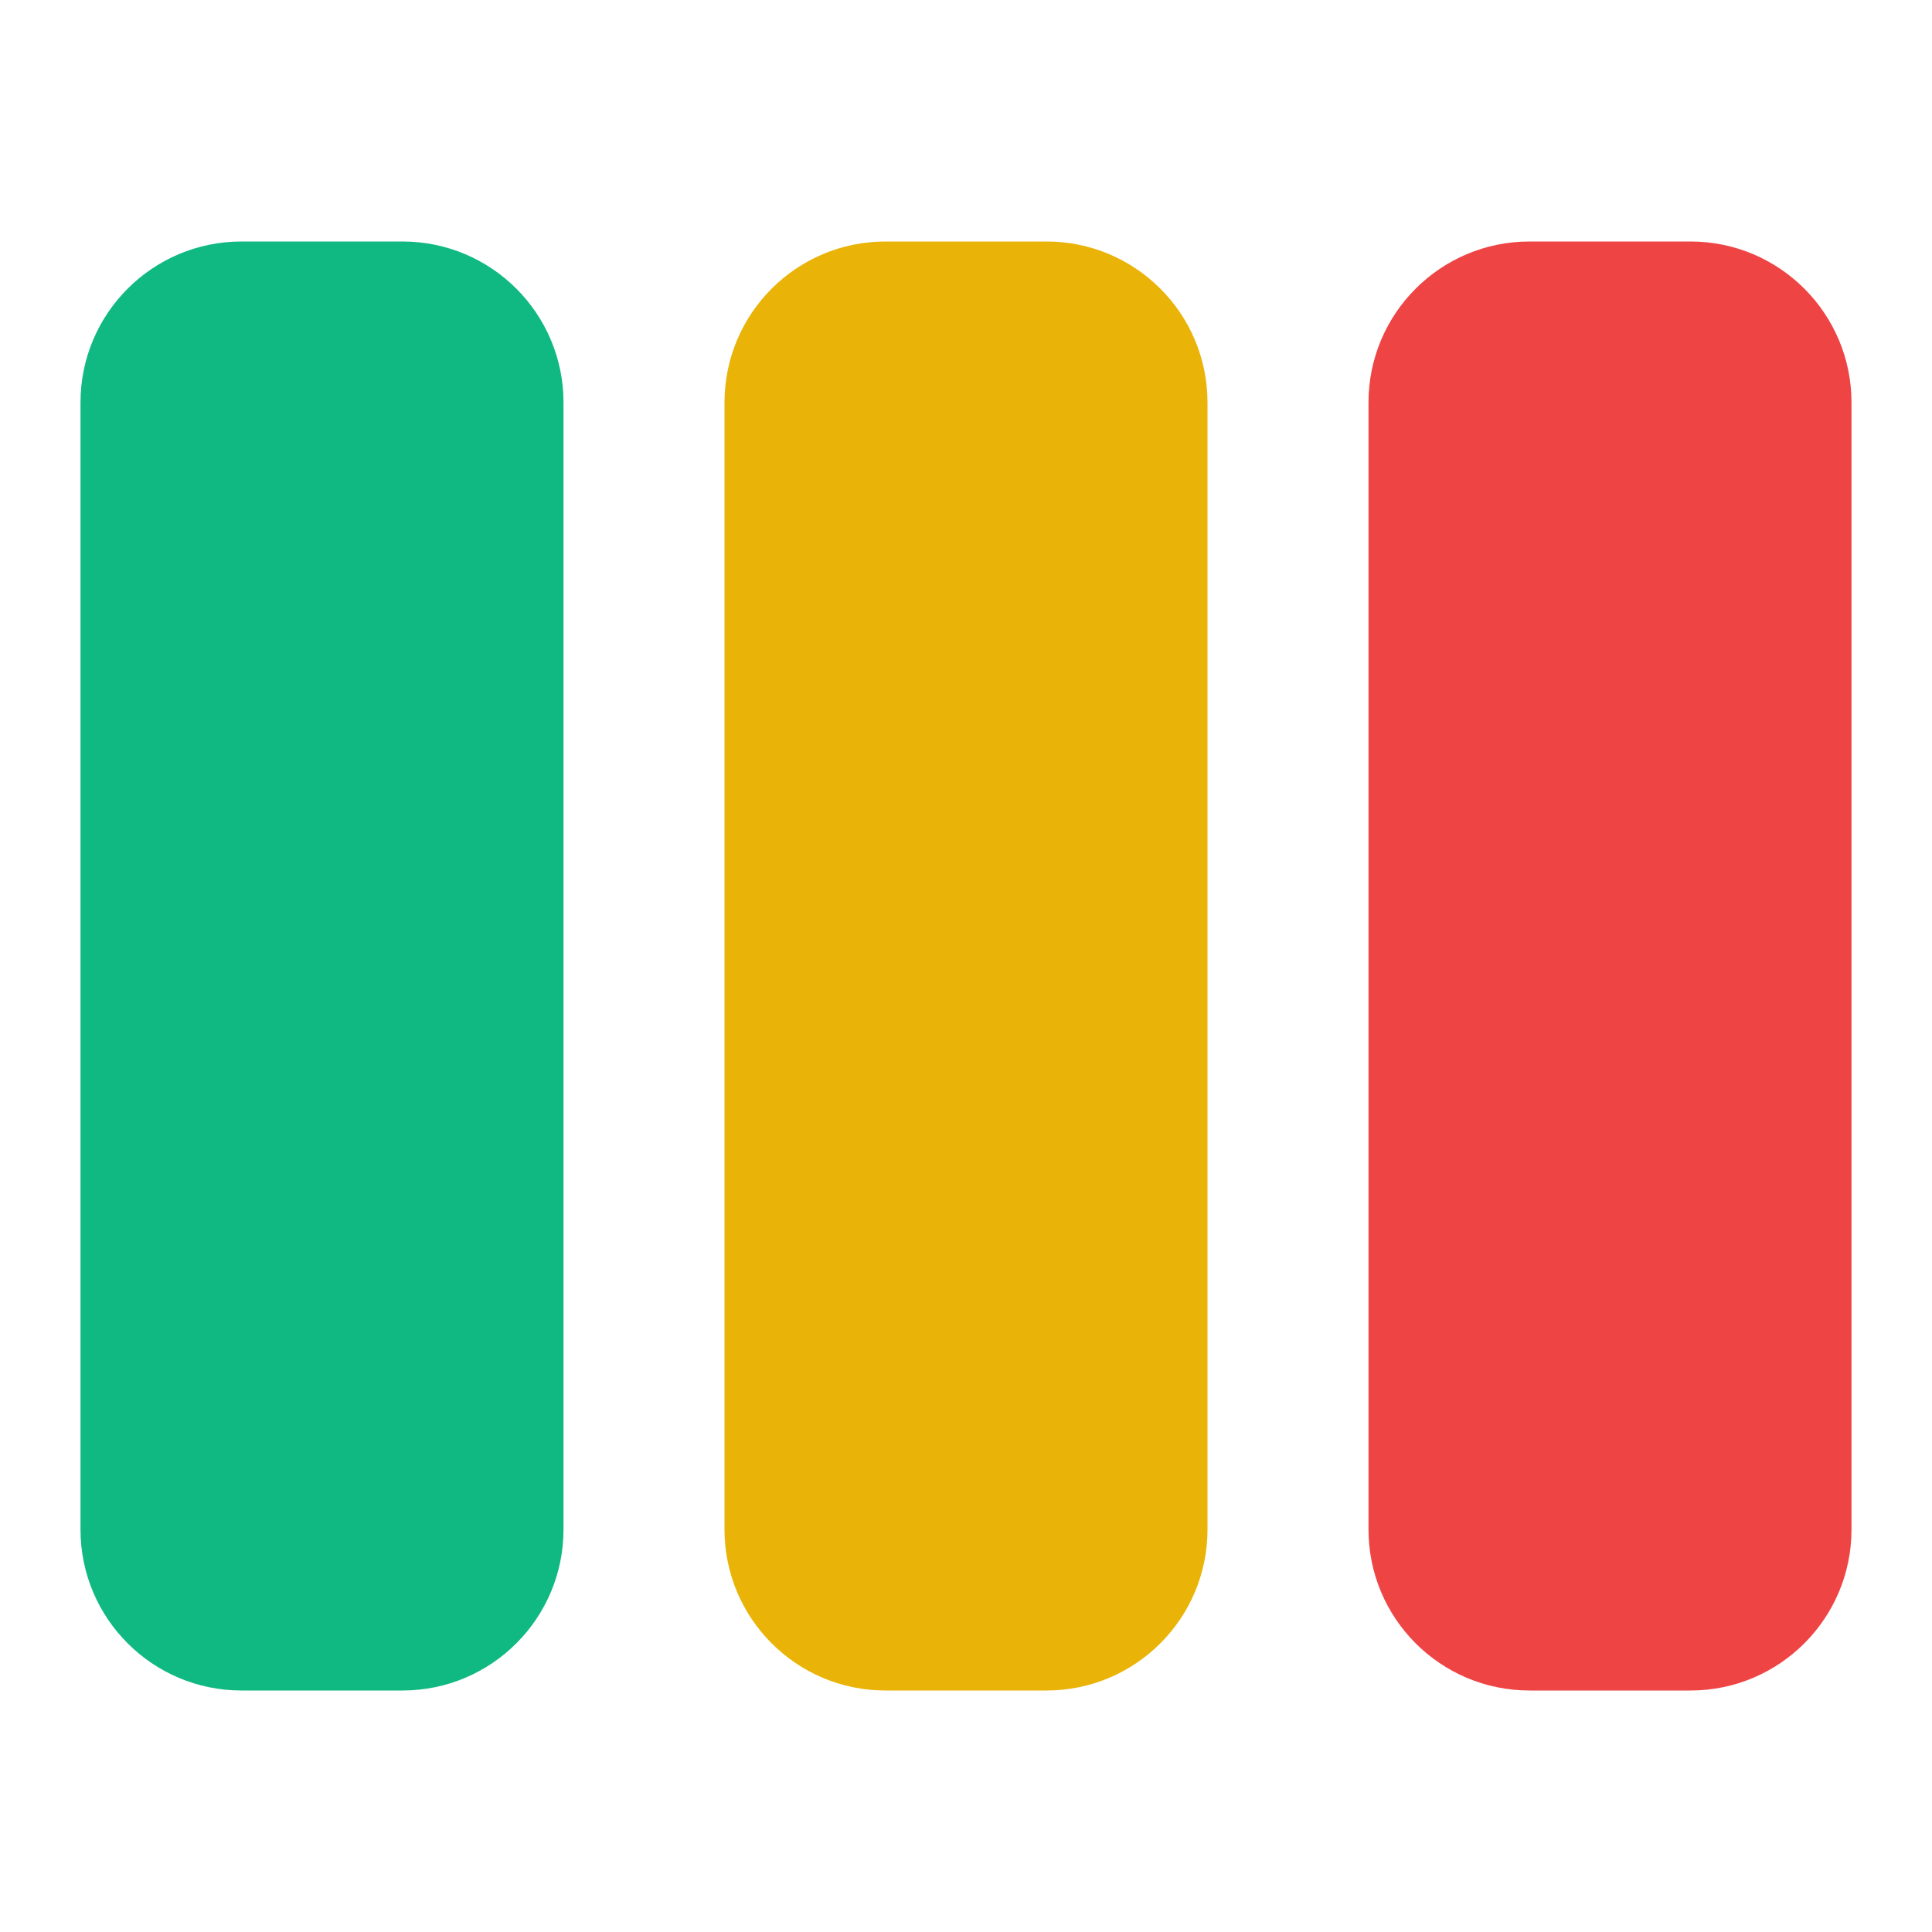
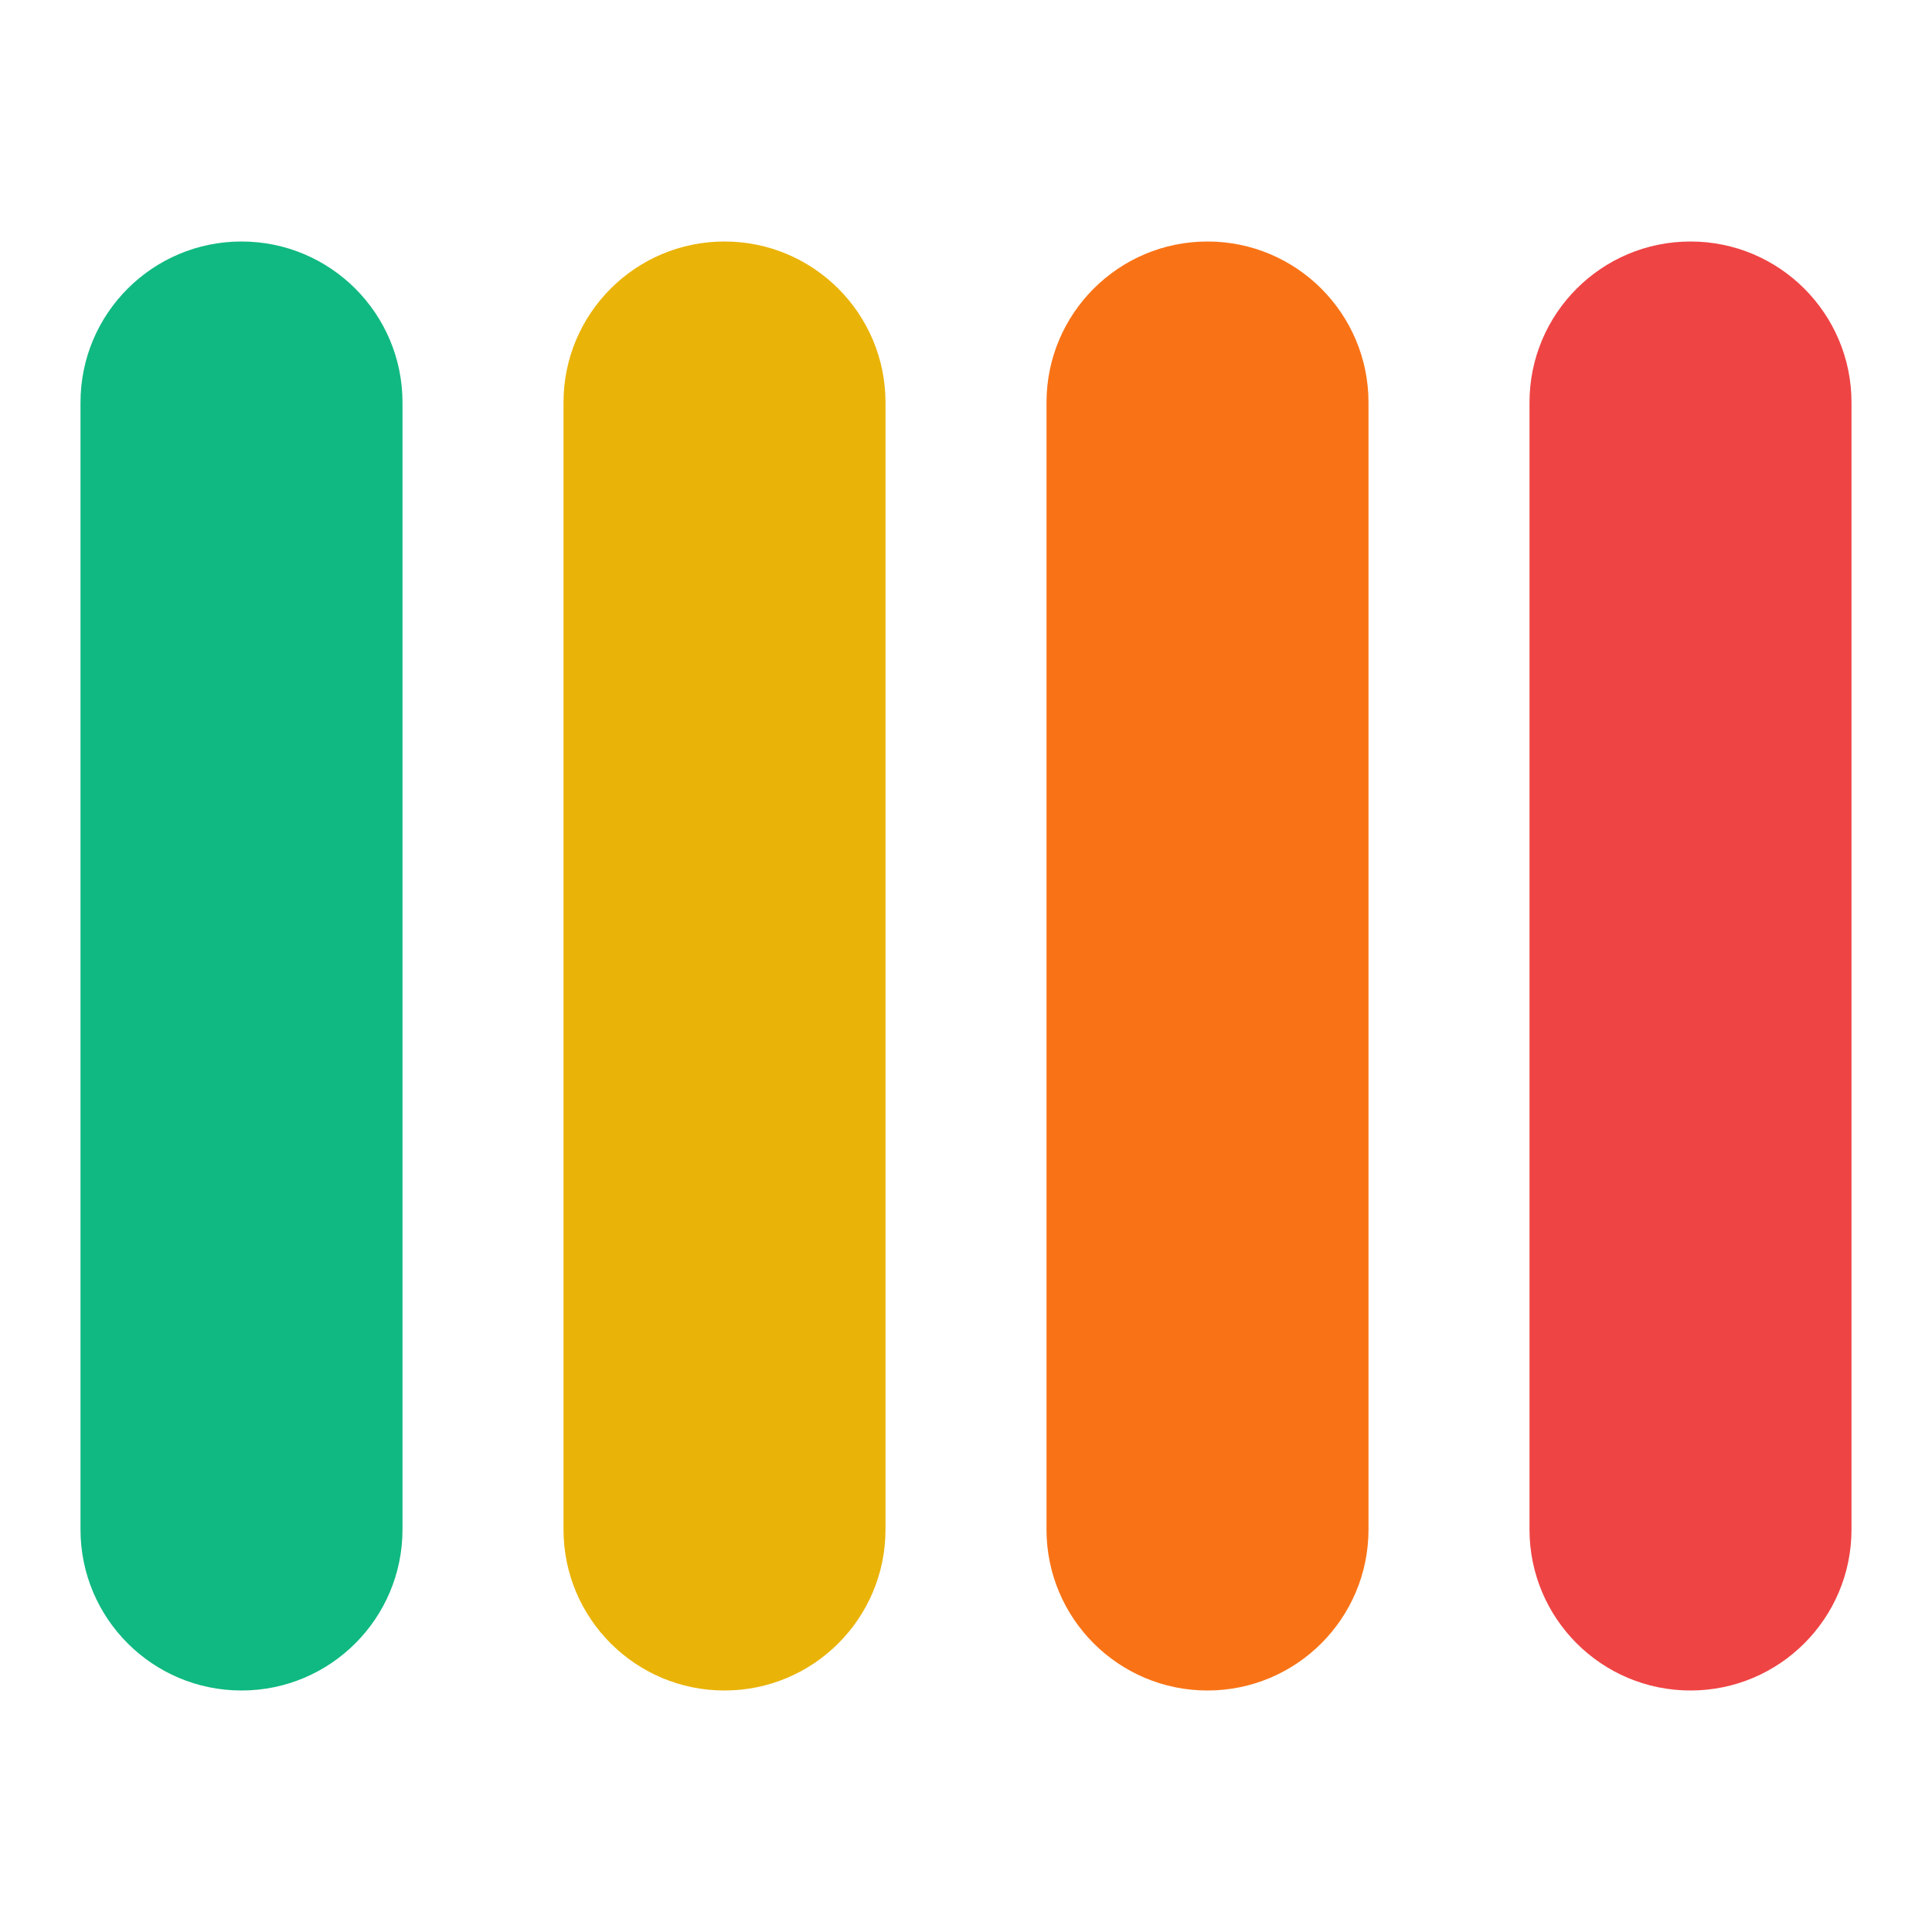
<svg xmlns="http://www.w3.org/2000/svg" width="32" height="32" viewBox="0 0 24 24">
-   <rect x="1" y="3" width="6" height="18" rx="2" fill="#10b981" />
-   <rect x="9" y="3" width="6" height="18" rx="2" fill="#eab308" />
-   <rect x="17" y="3" width="6" height="18" rx="2" fill="#ef4444" />
+   <rect x="1" y="3" width="4" height="18" rx="2" fill="#10b981" />
+   <rect x="7" y="3" width="4" height="18" rx="2" fill="#eab308" />
+   <rect x="13" y="3" width="4" height="18" rx="2" fill="#f97316" />
+   <rect x="19" y="3" width="4" height="18" rx="2" fill="#ef4444" />
</svg>
